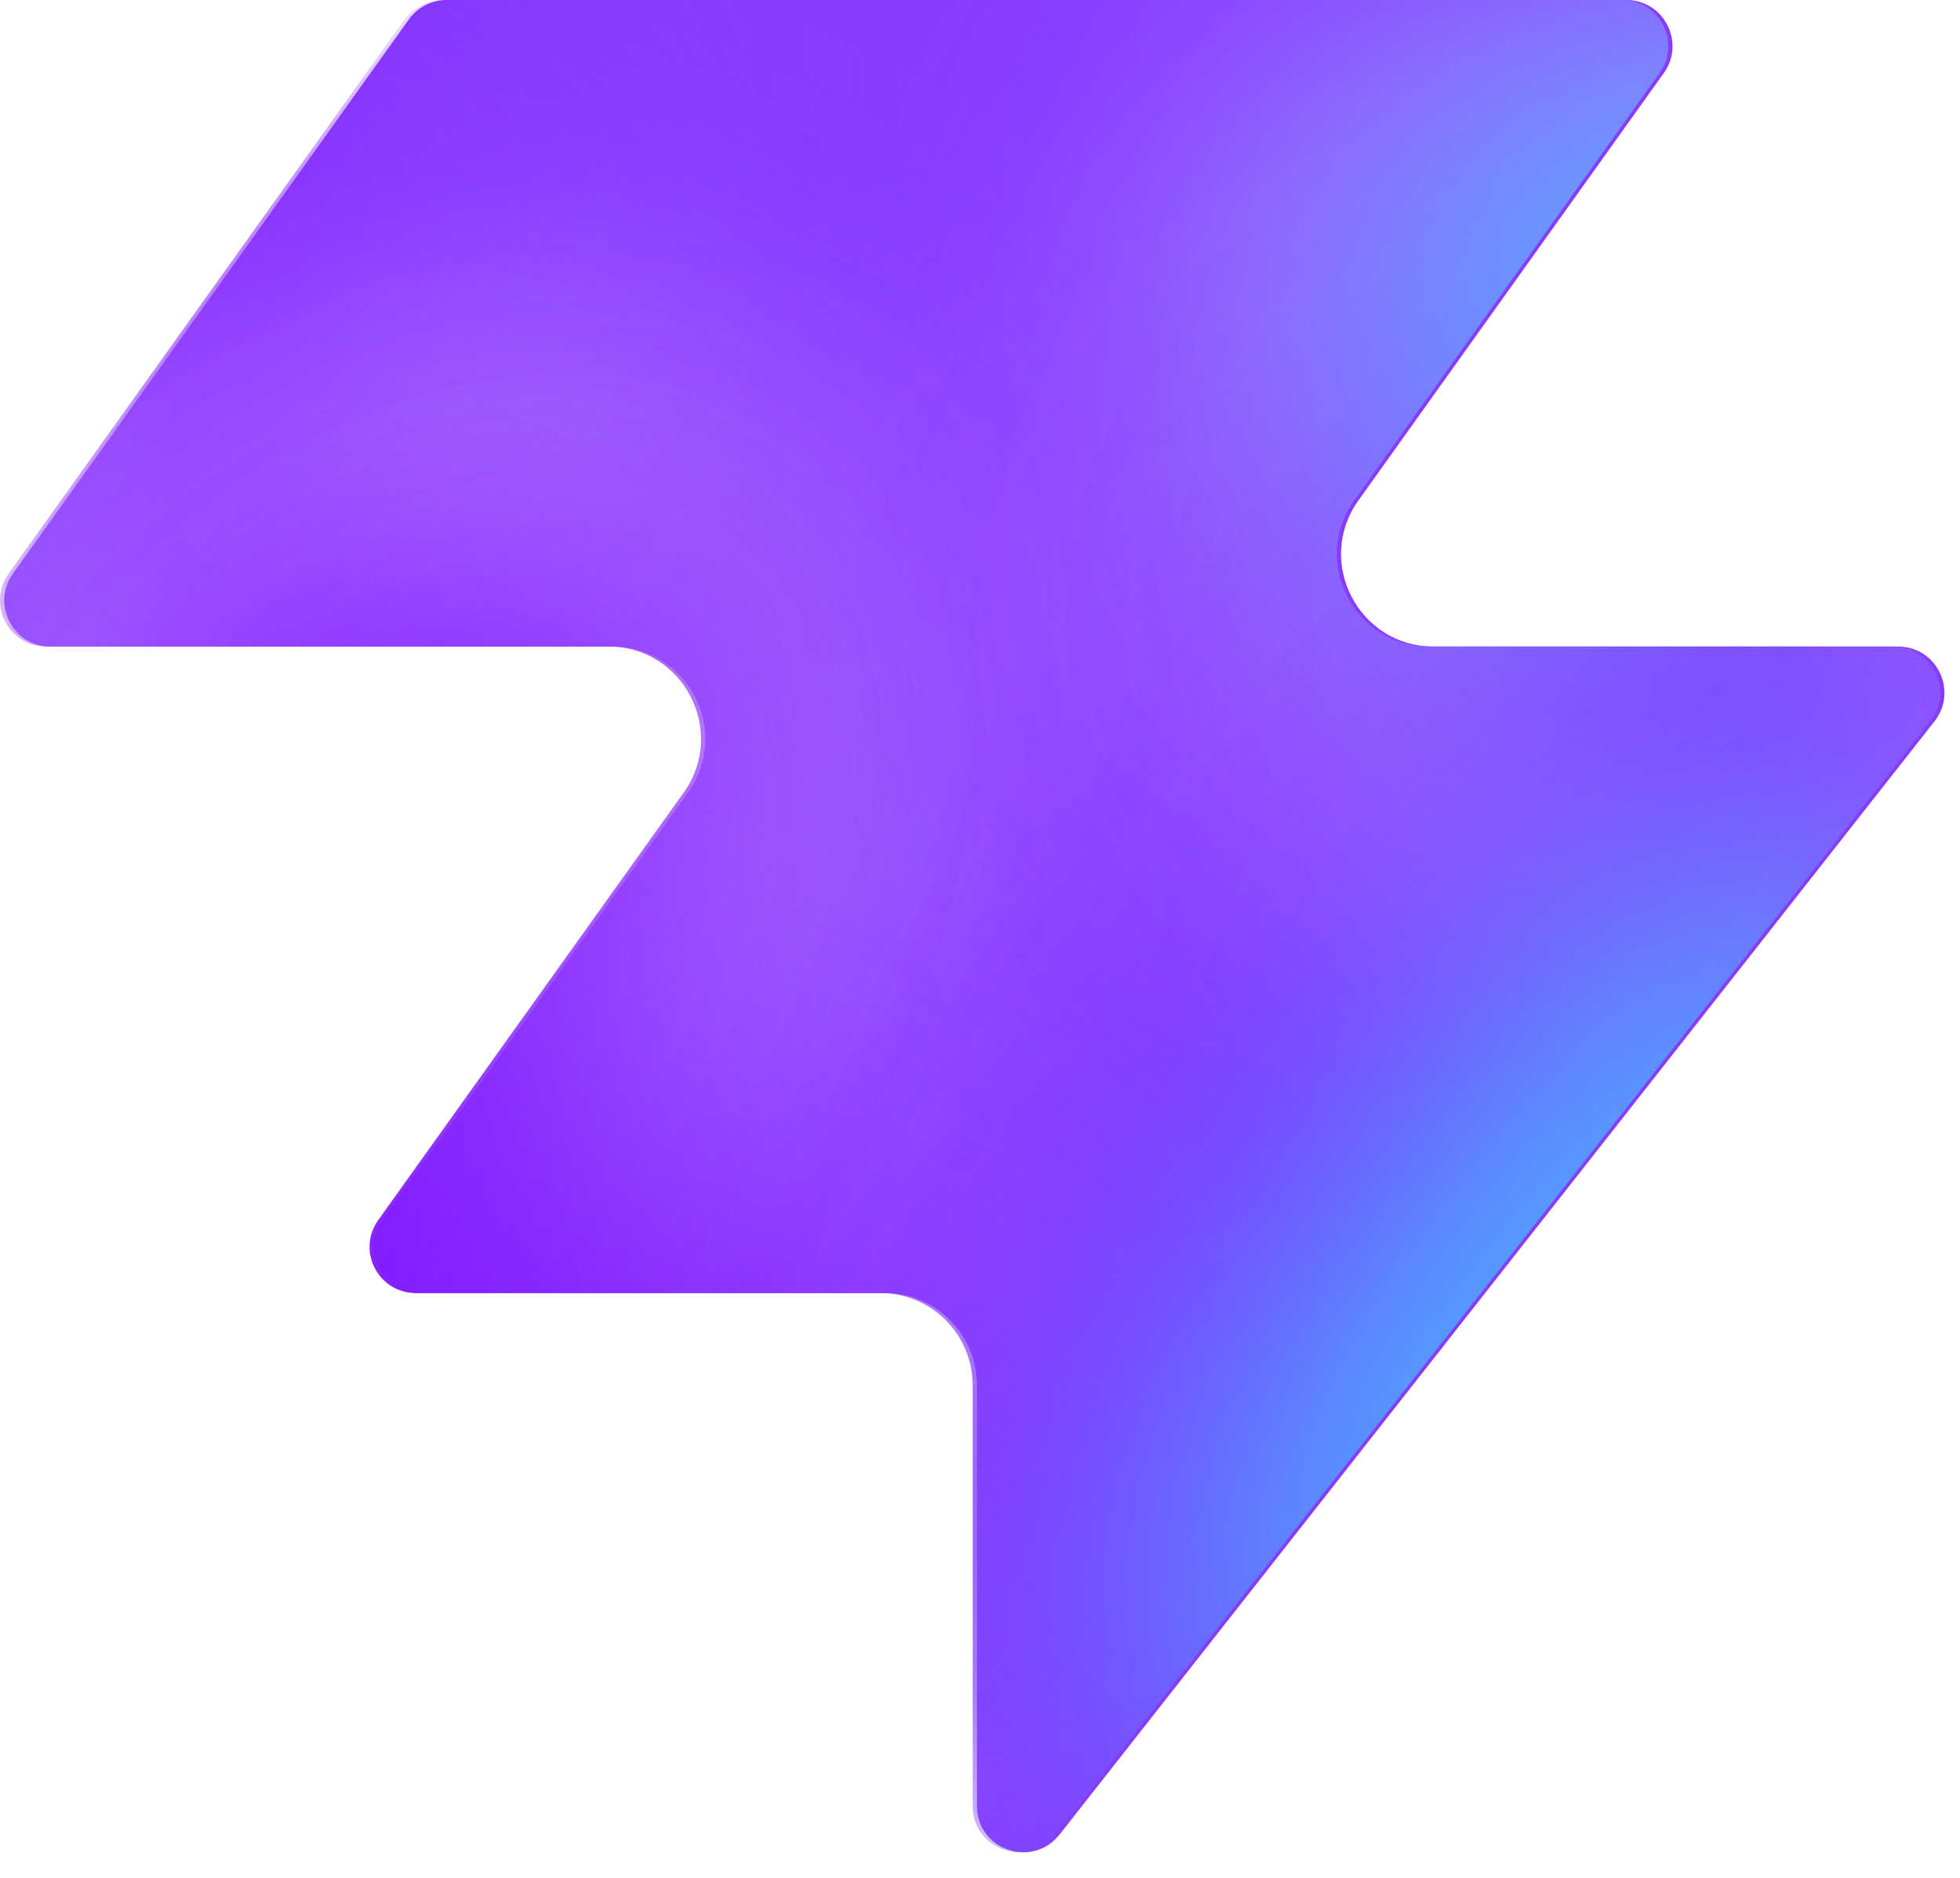
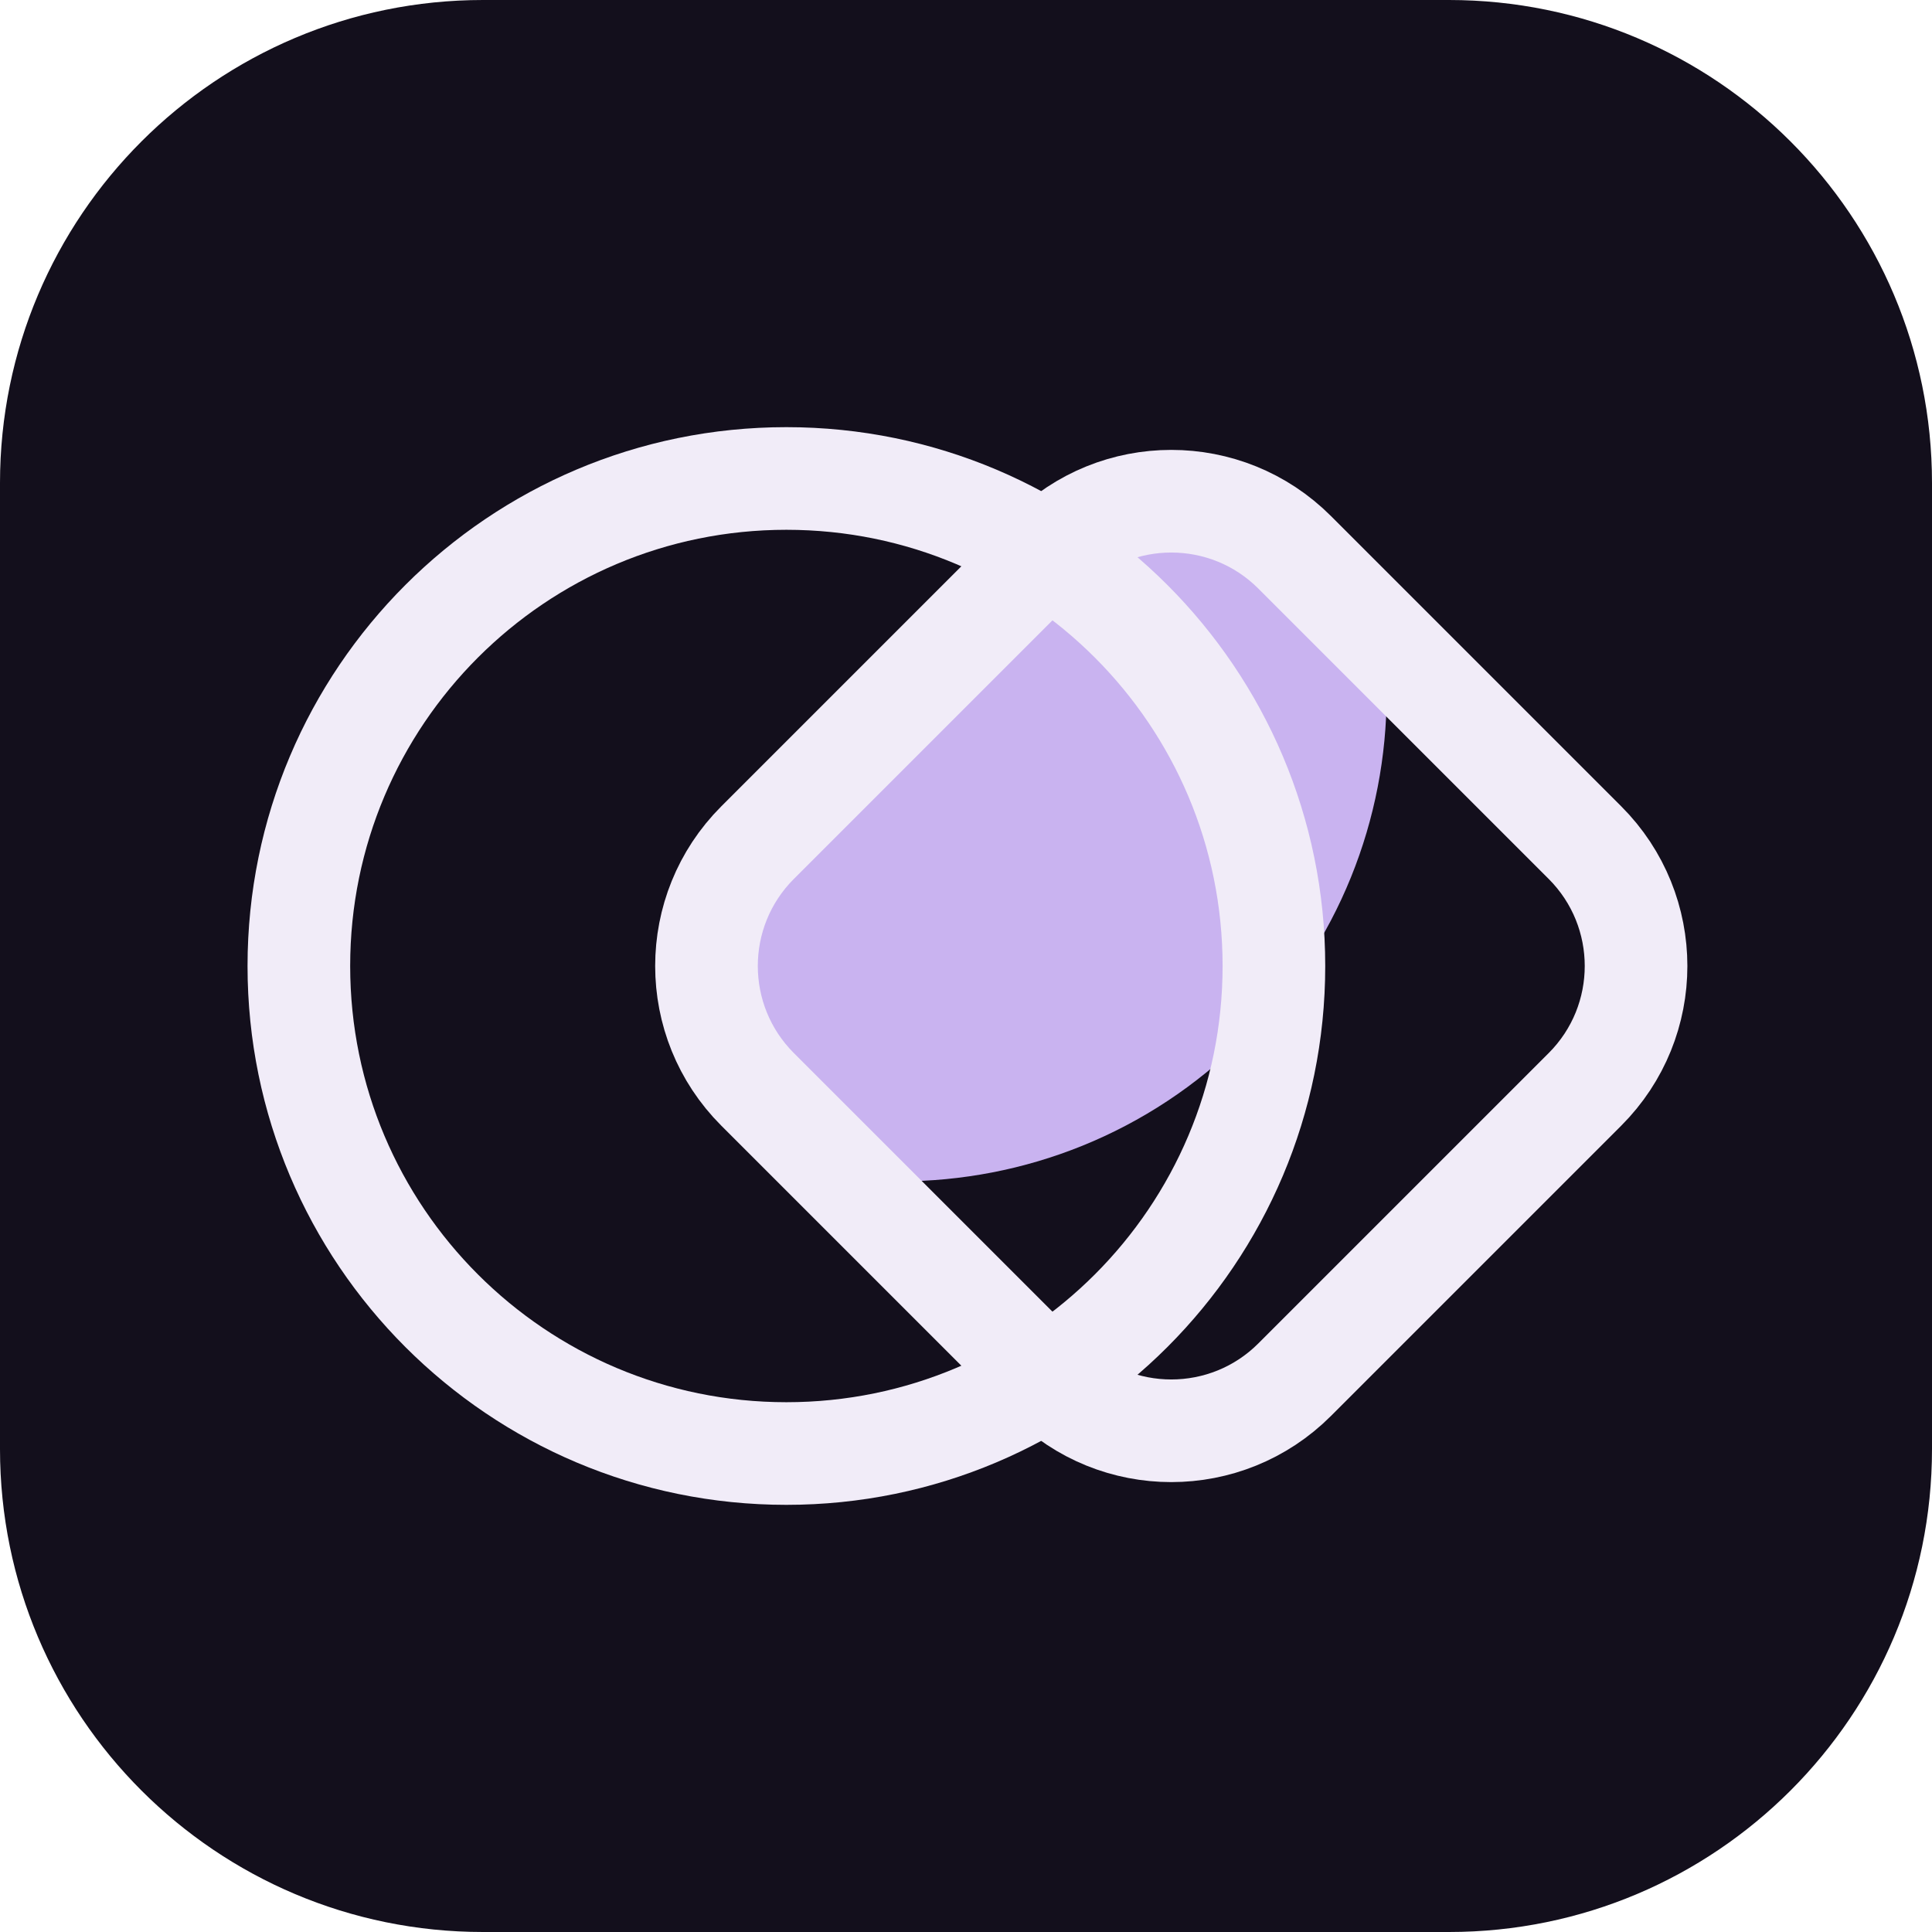
- <svg xmlns="http://www.w3.org/2000/svg" width="48" height="46" fill="none" viewBox="0 0 48 46">
-   <path fill="#863bff" d="M25.946 44.938c-.664.845-2.021.375-2.021-.698V33.937a2.26 2.26 0 0 0-2.262-2.262H10.287c-.92 0-1.456-1.04-.92-1.788l7.48-10.471c1.07-1.497 0-3.578-1.842-3.578H1.237c-.92 0-1.456-1.04-.92-1.788L10.013.474c.214-.297.556-.474.92-.474h28.894c.92 0 1.456 1.04.92 1.788l-7.48 10.471c-1.07 1.498 0 3.579 1.842 3.579h11.377c.943 0 1.473 1.088.89 1.83L25.947 44.94z" style="fill:#863bff;fill:color(display-p3 .525 .23 1);fill-opacity:1" />
-   <mask id="a" width="48" height="46" x="0" y="0" maskUnits="userSpaceOnUse" style="mask-type:alpha">
-     <path fill="#000" d="M25.842 44.938c-.664.844-2.021.375-2.021-.698V33.937a2.26 2.26 0 0 0-2.262-2.262H10.183c-.92 0-1.456-1.04-.92-1.788l7.48-10.471c1.07-1.498 0-3.579-1.842-3.579H1.133c-.92 0-1.456-1.04-.92-1.787L9.91.473c.214-.297.556-.474.92-.474h28.894c.92 0 1.456 1.04.92 1.788l-7.48 10.471c-1.07 1.498 0 3.578 1.842 3.578h11.377c.943 0 1.473 1.088.89 1.832L25.843 44.94z" style="fill:#000;fill-opacity:1" />
-   </mask>
-   <g mask="url(#a)">
-     <g filter="url(#b)">
-       <ellipse cx="5.508" cy="14.704" fill="#ede6ff" rx="5.508" ry="14.704" style="fill:#ede6ff;fill:color(display-p3 .927 .903 1);fill-opacity:1" transform="matrix(.00324 1 1 -.00324 -4.47 31.516)" />
-     </g>
-     <g filter="url(#c)">
-       <ellipse cx="10.399" cy="29.851" fill="#ede6ff" rx="10.399" ry="29.851" style="fill:#ede6ff;fill:color(display-p3 .927 .903 1);fill-opacity:1" transform="matrix(.00324 1 1 -.00324 -39.328 7.883)" />
-     </g>
-     <g filter="url(#d)">
-       <ellipse cx="5.508" cy="30.487" fill="#7e14ff" rx="5.508" ry="30.487" style="fill:#7e14ff;fill:color(display-p3 .492 .077 1);fill-opacity:1" transform="rotate(89.814 -25.913 -14.639)scale(1 -1)" />
-     </g>
-     <g filter="url(#e)">
-       <ellipse cx="5.508" cy="30.599" fill="#7e14ff" rx="5.508" ry="30.599" style="fill:#7e14ff;fill:color(display-p3 .492 .077 1);fill-opacity:1" transform="rotate(89.814 -32.644 -3.334)scale(1 -1)" />
-     </g>
-     <g filter="url(#f)">
-       <ellipse cx="5.508" cy="30.599" fill="#7e14ff" rx="5.508" ry="30.599" style="fill:#7e14ff;fill:color(display-p3 .492 .077 1);fill-opacity:1" transform="matrix(.00324 1 1 -.00324 -34.34 30.47)" />
-     </g>
-     <g filter="url(#g)">
-       <ellipse cx="14.072" cy="22.078" fill="#ede6ff" rx="14.072" ry="22.078" style="fill:#ede6ff;fill:color(display-p3 .927 .903 1);fill-opacity:1" transform="rotate(93.35 24.506 48.493)scale(-1 1)" />
-     </g>
-     <g filter="url(#h)">
-       <ellipse cx="3.47" cy="21.501" fill="#7e14ff" rx="3.47" ry="21.501" style="fill:#7e14ff;fill:color(display-p3 .492 .077 1);fill-opacity:1" transform="rotate(89.009 28.708 47.59)scale(-1 1)" />
-     </g>
-     <g filter="url(#i)">
-       <ellipse cx="3.47" cy="21.501" fill="#7e14ff" rx="3.47" ry="21.501" style="fill:#7e14ff;fill:color(display-p3 .492 .077 1);fill-opacity:1" transform="rotate(89.009 28.708 47.59)scale(-1 1)" />
-     </g>
-     <g filter="url(#j)">
-       <ellipse cx=".387" cy="8.972" fill="#7e14ff" rx="4.407" ry="29.108" style="fill:#7e14ff;fill:color(display-p3 .492 .077 1);fill-opacity:1" transform="rotate(39.51 .387 8.972)" />
-     </g>
-     <g filter="url(#k)">
-       <ellipse cx="47.523" cy="-6.092" fill="#7e14ff" rx="4.407" ry="29.108" style="fill:#7e14ff;fill:color(display-p3 .492 .077 1);fill-opacity:1" transform="rotate(37.892 47.523 -6.092)" />
-     </g>
-     <g filter="url(#l)">
-       <ellipse cx="41.412" cy="6.333" fill="#47bfff" rx="5.971" ry="9.665" style="fill:#47bfff;fill:color(display-p3 .28 .748 1);fill-opacity:1" transform="rotate(37.892 41.412 6.333)" />
-     </g>
-     <g filter="url(#m)">
-       <ellipse cx="-1.879" cy="38.332" fill="#7e14ff" rx="4.407" ry="29.108" style="fill:#7e14ff;fill:color(display-p3 .492 .077 1);fill-opacity:1" transform="rotate(37.892 -1.88 38.332)" />
-     </g>
-     <g filter="url(#n)">
-       <ellipse cx="-1.879" cy="38.332" fill="#7e14ff" rx="4.407" ry="29.108" style="fill:#7e14ff;fill:color(display-p3 .492 .077 1);fill-opacity:1" transform="rotate(37.892 -1.88 38.332)" />
-     </g>
-     <g filter="url(#o)">
-       <ellipse cx="35.651" cy="29.907" fill="#7e14ff" rx="4.407" ry="29.108" style="fill:#7e14ff;fill:color(display-p3 .492 .077 1);fill-opacity:1" transform="rotate(37.892 35.651 29.907)" />
-     </g>
-     <g filter="url(#p)">
-       <ellipse cx="38.418" cy="32.4" fill="#47bfff" rx="5.971" ry="15.297" style="fill:#47bfff;fill:color(display-p3 .28 .748 1);fill-opacity:1" transform="rotate(37.892 38.418 32.4)" />
-     </g>
+ <svg xmlns="http://www.w3.org/2000/svg" viewBox="0 0 32 32" fill="none">
+   <defs>
+     <clipPath id="c">
+       <circle cx="12.5" cy="16" r="9.5" />
+     </clipPath>
+   </defs>
+   <rect width="32" height="32" rx="8" fill="#130f1c" />
+   <g transform="translate(2.4 2.4) scale(0.85)">
+     <rect x="12.6" y="8.6" width="14.8" height="14.8" rx="3.4" transform="rotate(45 20 16)" fill="#c9b3f0" clip-path="url(#c)" />
+     <circle cx="12.5" cy="16" r="9.5" stroke="#f1ecf8" stroke-width="2" />
+     <rect x="12.6" y="8.6" width="14.8" height="14.8" rx="3.4" transform="rotate(45 20 16)" stroke="#f1ecf8" stroke-width="2" />
  </g>
-   <defs>
-     <filter id="b" width="60.045" height="41.654" x="-19.77" y="16.149" color-interpolation-filters="sRGB" filterUnits="userSpaceOnUse">
-       <feFlood flood-opacity="0" result="BackgroundImageFix" />
-       <feBlend in="SourceGraphic" in2="BackgroundImageFix" result="shape" />
-       <feGaussianBlur result="effect1_foregroundBlur_2002_17158" stdDeviation="7.659" />
-     </filter>
-     <filter id="c" width="90.34" height="51.437" x="-54.613" y="-7.533" color-interpolation-filters="sRGB" filterUnits="userSpaceOnUse">
-       <feFlood flood-opacity="0" result="BackgroundImageFix" />
-       <feBlend in="SourceGraphic" in2="BackgroundImageFix" result="shape" />
-       <feGaussianBlur result="effect1_foregroundBlur_2002_17158" stdDeviation="7.659" />
-     </filter>
-     <filter id="d" width="79.355" height="29.4" x="-49.64" y="2.03" color-interpolation-filters="sRGB" filterUnits="userSpaceOnUse">
-       <feFlood flood-opacity="0" result="BackgroundImageFix" />
-       <feBlend in="SourceGraphic" in2="BackgroundImageFix" result="shape" />
-       <feGaussianBlur result="effect1_foregroundBlur_2002_17158" stdDeviation="4.596" />
-     </filter>
-     <filter id="e" width="79.579" height="29.4" x="-45.045" y="20.029" color-interpolation-filters="sRGB" filterUnits="userSpaceOnUse">
-       <feFlood flood-opacity="0" result="BackgroundImageFix" />
-       <feBlend in="SourceGraphic" in2="BackgroundImageFix" result="shape" />
-       <feGaussianBlur result="effect1_foregroundBlur_2002_17158" stdDeviation="4.596" />
-     </filter>
-     <filter id="f" width="79.579" height="29.4" x="-43.513" y="21.178" color-interpolation-filters="sRGB" filterUnits="userSpaceOnUse">
-       <feFlood flood-opacity="0" result="BackgroundImageFix" />
-       <feBlend in="SourceGraphic" in2="BackgroundImageFix" result="shape" />
-       <feGaussianBlur result="effect1_foregroundBlur_2002_17158" stdDeviation="4.596" />
-     </filter>
-     <filter id="g" width="74.749" height="58.852" x="15.756" y="-17.901" color-interpolation-filters="sRGB" filterUnits="userSpaceOnUse">
-       <feFlood flood-opacity="0" result="BackgroundImageFix" />
-       <feBlend in="SourceGraphic" in2="BackgroundImageFix" result="shape" />
-       <feGaussianBlur result="effect1_foregroundBlur_2002_17158" stdDeviation="7.659" />
-     </filter>
-     <filter id="h" width="61.377" height="25.362" x="23.548" y="2.284" color-interpolation-filters="sRGB" filterUnits="userSpaceOnUse">
-       <feFlood flood-opacity="0" result="BackgroundImageFix" />
-       <feBlend in="SourceGraphic" in2="BackgroundImageFix" result="shape" />
-       <feGaussianBlur result="effect1_foregroundBlur_2002_17158" stdDeviation="4.596" />
-     </filter>
-     <filter id="i" width="61.377" height="25.362" x="23.548" y="2.284" color-interpolation-filters="sRGB" filterUnits="userSpaceOnUse">
-       <feFlood flood-opacity="0" result="BackgroundImageFix" />
-       <feBlend in="SourceGraphic" in2="BackgroundImageFix" result="shape" />
-       <feGaussianBlur result="effect1_foregroundBlur_2002_17158" stdDeviation="4.596" />
-     </filter>
-     <filter id="j" width="56.045" height="63.649" x="-27.636" y="-22.853" color-interpolation-filters="sRGB" filterUnits="userSpaceOnUse">
-       <feFlood flood-opacity="0" result="BackgroundImageFix" />
-       <feBlend in="SourceGraphic" in2="BackgroundImageFix" result="shape" />
-       <feGaussianBlur result="effect1_foregroundBlur_2002_17158" stdDeviation="4.596" />
-     </filter>
-     <filter id="k" width="54.814" height="64.646" x="20.116" y="-38.415" color-interpolation-filters="sRGB" filterUnits="userSpaceOnUse">
-       <feFlood flood-opacity="0" result="BackgroundImageFix" />
-       <feBlend in="SourceGraphic" in2="BackgroundImageFix" result="shape" />
-       <feGaussianBlur result="effect1_foregroundBlur_2002_17158" stdDeviation="4.596" />
-     </filter>
-     <filter id="l" width="33.541" height="35.313" x="24.641" y="-11.323" color-interpolation-filters="sRGB" filterUnits="userSpaceOnUse">
-       <feFlood flood-opacity="0" result="BackgroundImageFix" />
-       <feBlend in="SourceGraphic" in2="BackgroundImageFix" result="shape" />
-       <feGaussianBlur result="effect1_foregroundBlur_2002_17158" stdDeviation="4.596" />
-     </filter>
-     <filter id="m" width="54.814" height="64.646" x="-29.286" y="6.009" color-interpolation-filters="sRGB" filterUnits="userSpaceOnUse">
-       <feFlood flood-opacity="0" result="BackgroundImageFix" />
-       <feBlend in="SourceGraphic" in2="BackgroundImageFix" result="shape" />
-       <feGaussianBlur result="effect1_foregroundBlur_2002_17158" stdDeviation="4.596" />
-     </filter>
-     <filter id="n" width="54.814" height="64.646" x="-29.286" y="6.009" color-interpolation-filters="sRGB" filterUnits="userSpaceOnUse">
-       <feFlood flood-opacity="0" result="BackgroundImageFix" />
-       <feBlend in="SourceGraphic" in2="BackgroundImageFix" result="shape" />
-       <feGaussianBlur result="effect1_foregroundBlur_2002_17158" stdDeviation="4.596" />
-     </filter>
-     <filter id="o" width="54.814" height="64.646" x="8.244" y="-2.416" color-interpolation-filters="sRGB" filterUnits="userSpaceOnUse">
-       <feFlood flood-opacity="0" result="BackgroundImageFix" />
-       <feBlend in="SourceGraphic" in2="BackgroundImageFix" result="shape" />
-       <feGaussianBlur result="effect1_foregroundBlur_2002_17158" stdDeviation="4.596" />
-     </filter>
-     <filter id="p" width="39.409" height="43.623" x="18.713" y="10.588" color-interpolation-filters="sRGB" filterUnits="userSpaceOnUse">
-       <feFlood flood-opacity="0" result="BackgroundImageFix" />
-       <feBlend in="SourceGraphic" in2="BackgroundImageFix" result="shape" />
-       <feGaussianBlur result="effect1_foregroundBlur_2002_17158" stdDeviation="4.596" />
-     </filter>
-   </defs>
</svg>
